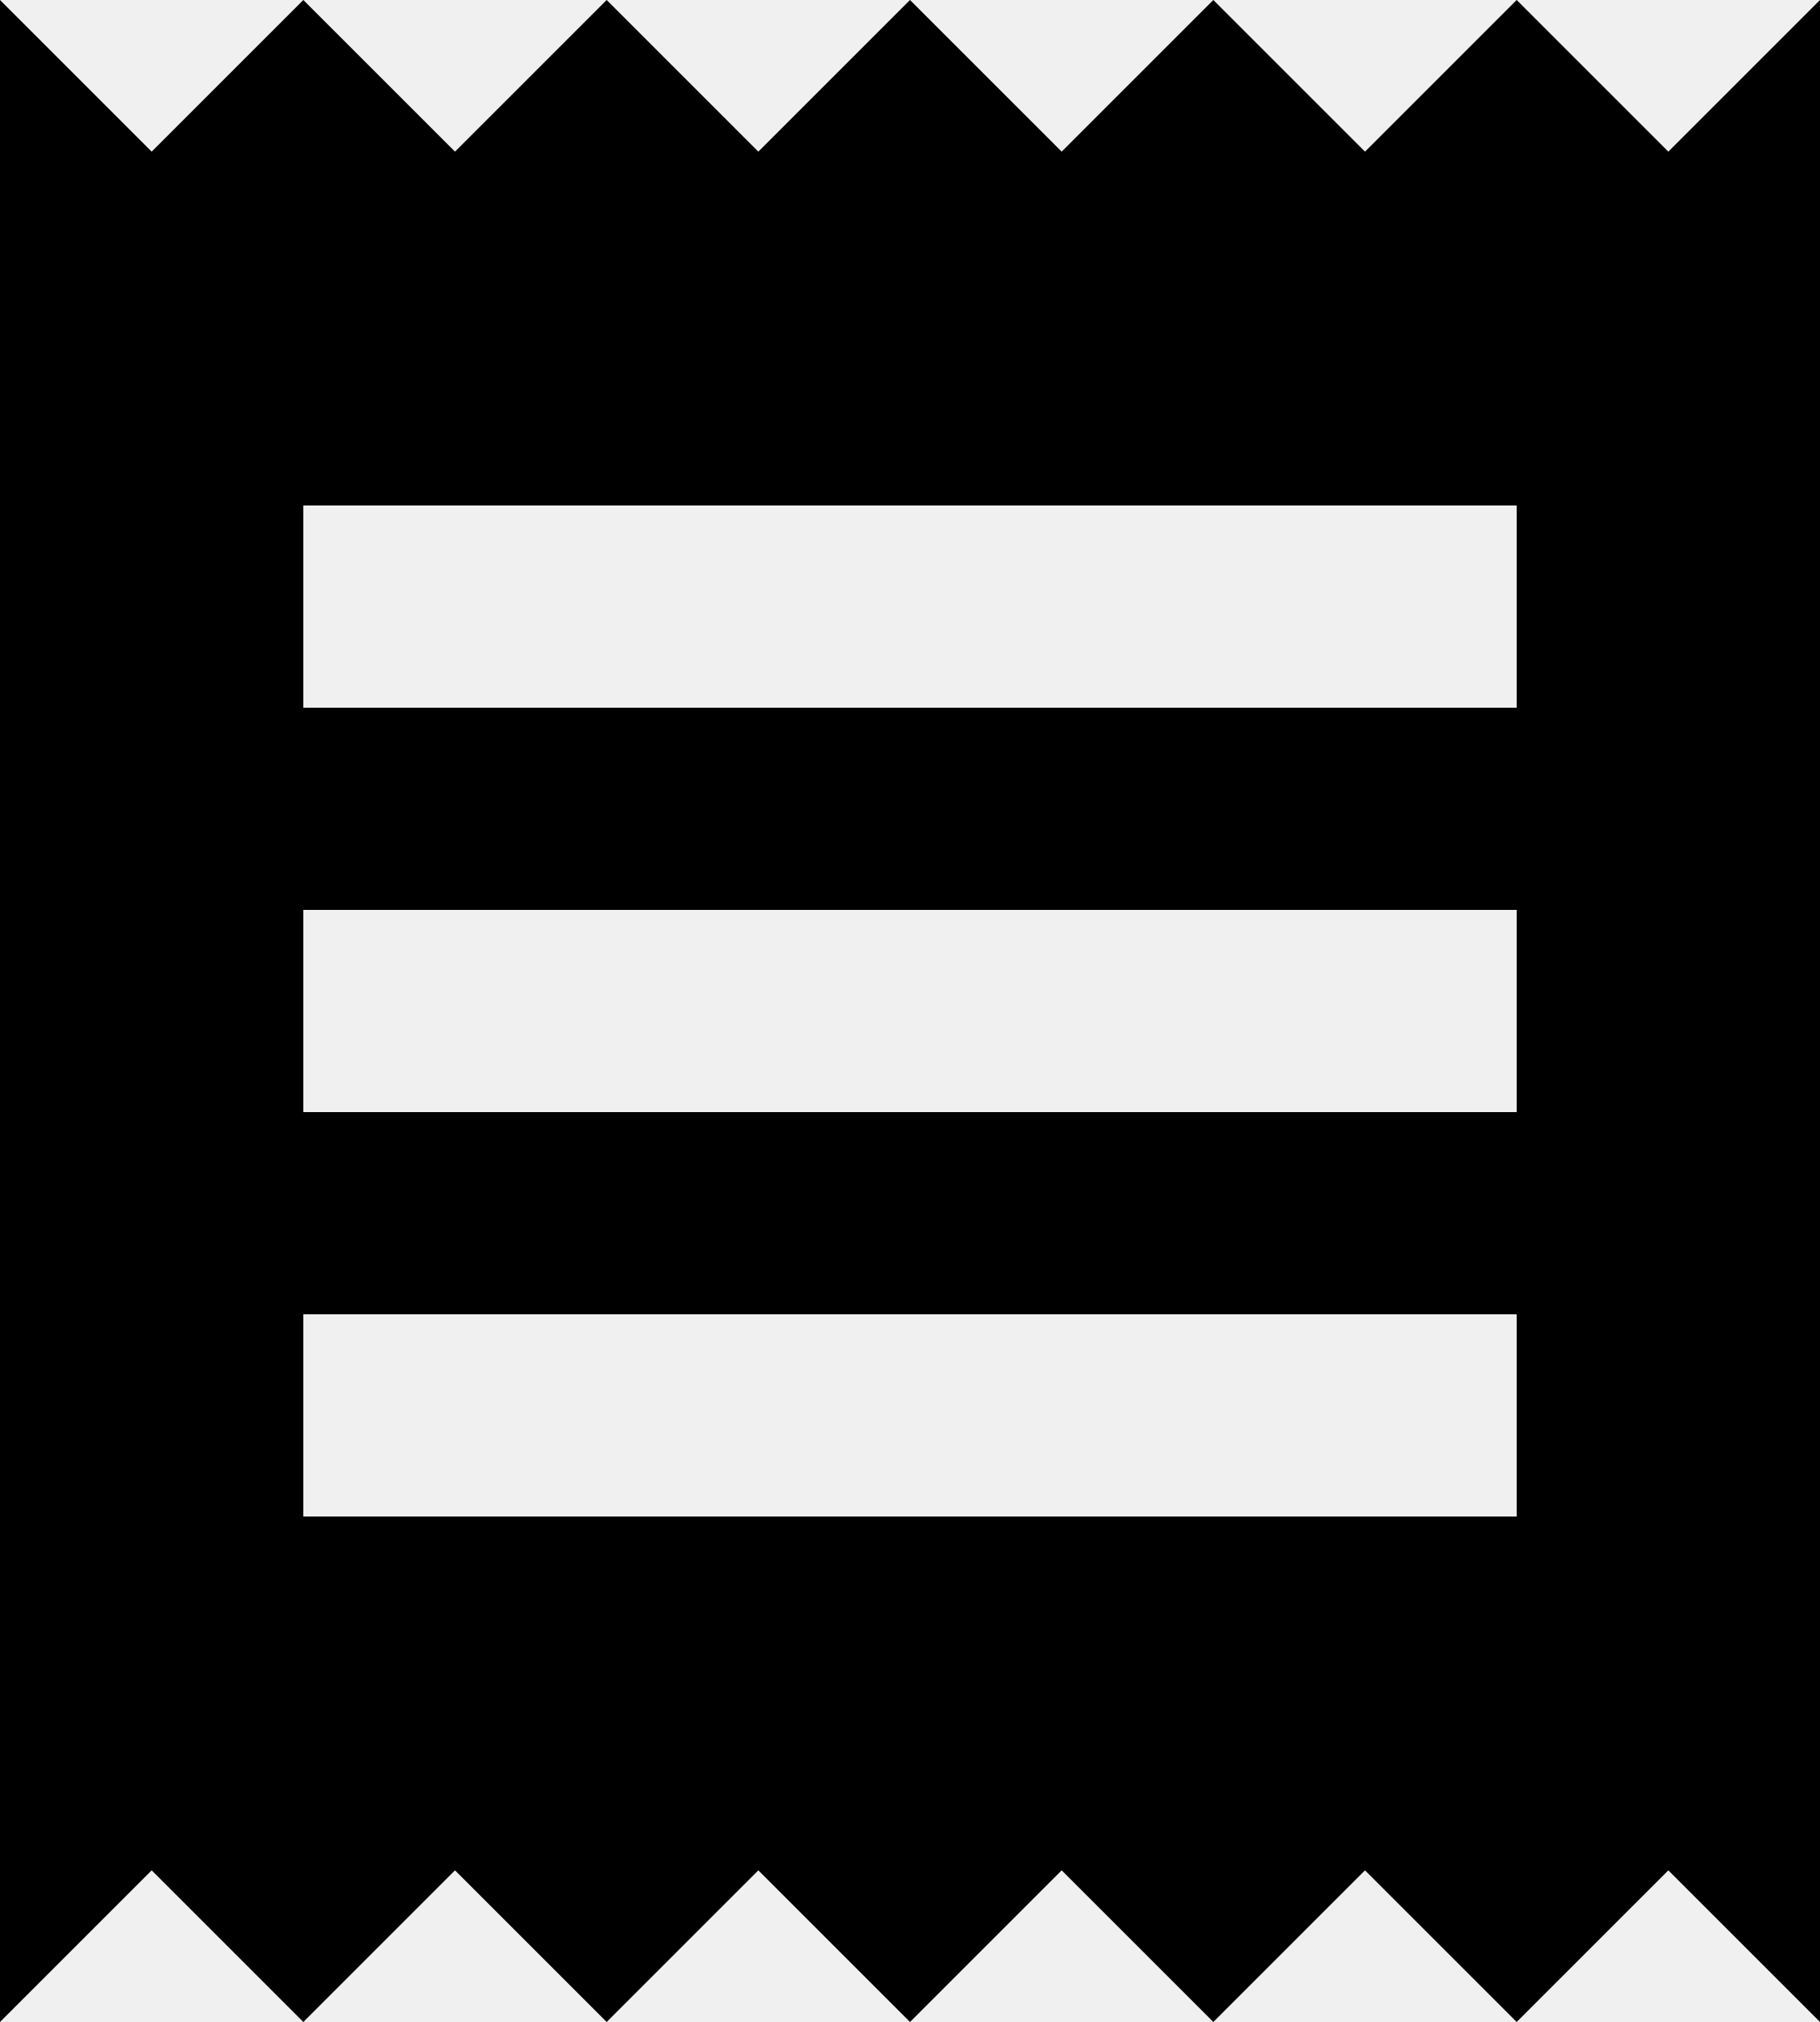
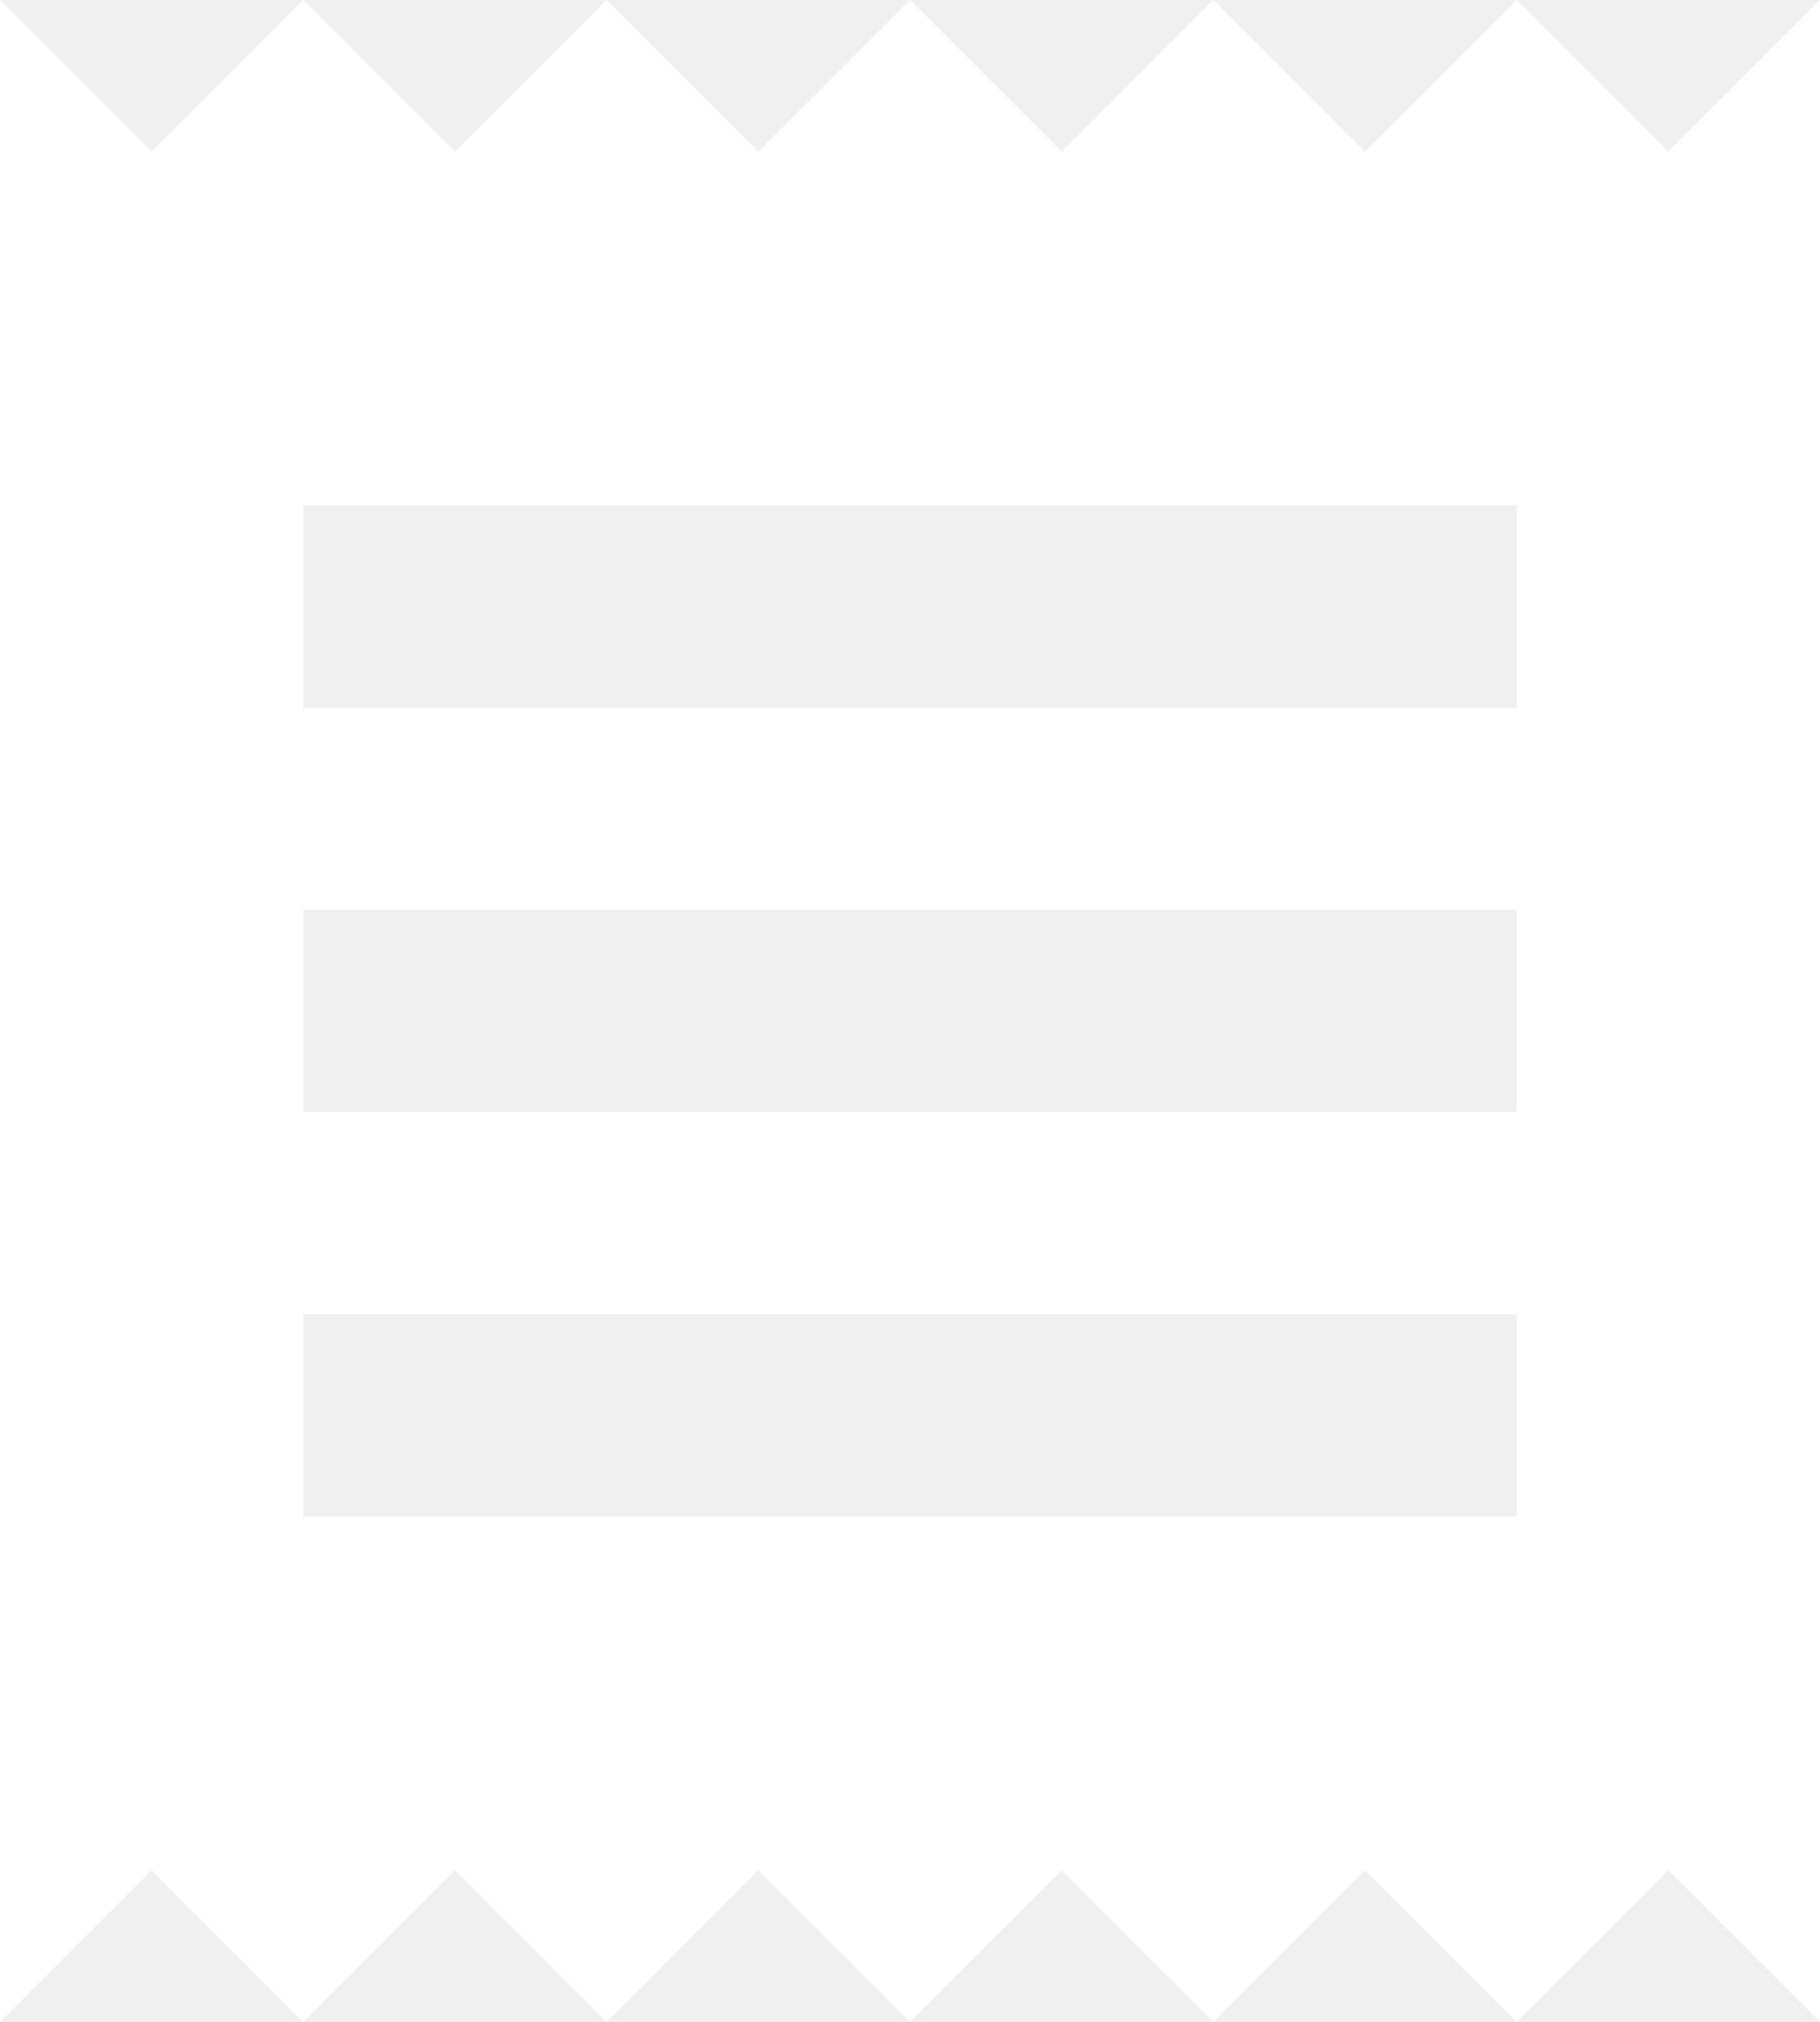
<svg xmlns="http://www.w3.org/2000/svg" width="18px" height="20px" viewBox="0 0 18 20" version="1.1">
  <defs />
  <g id="Page-1" stroke="none" stroke-width="1" fill="none" fill-rule="evenodd">
-     <g id="Core" transform="translate(-381, -338)" fill="#000000">
+     <g id="Core" transform="translate(-381, -338)" fill="#ffffff">
      <g id="receipt" transform="translate(381, 338)">
        <path d="M15,15 L3,15 L3,13 L15,13 L15,15 L15,15 Z M15,11 L3,11 L3,9 L15,9 L15,11 L15,11 Z M15,7 L3,7 L3,5 L15,5 L15,7 L15,7 Z M0,20 L1.5,18.5 L3,20 L4.5,18.5 L6,20 L7.5,18.5 L9,20 L10.5,18.5 L12,20 L13.5,18.5 L15,20 L16.5,18.5 L18,20 L18,0 L16.5,1.5 L15,0 L13.5,1.5 L12,0 L10.5,1.5 L9,0 L7.5,1.5 L6,0 L4.5,1.5 L3,0 L1.5,1.5 L0,0 L0,20 L0,20 Z" id="Shape" />
      </g>
    </g>
  </g>
</svg>
